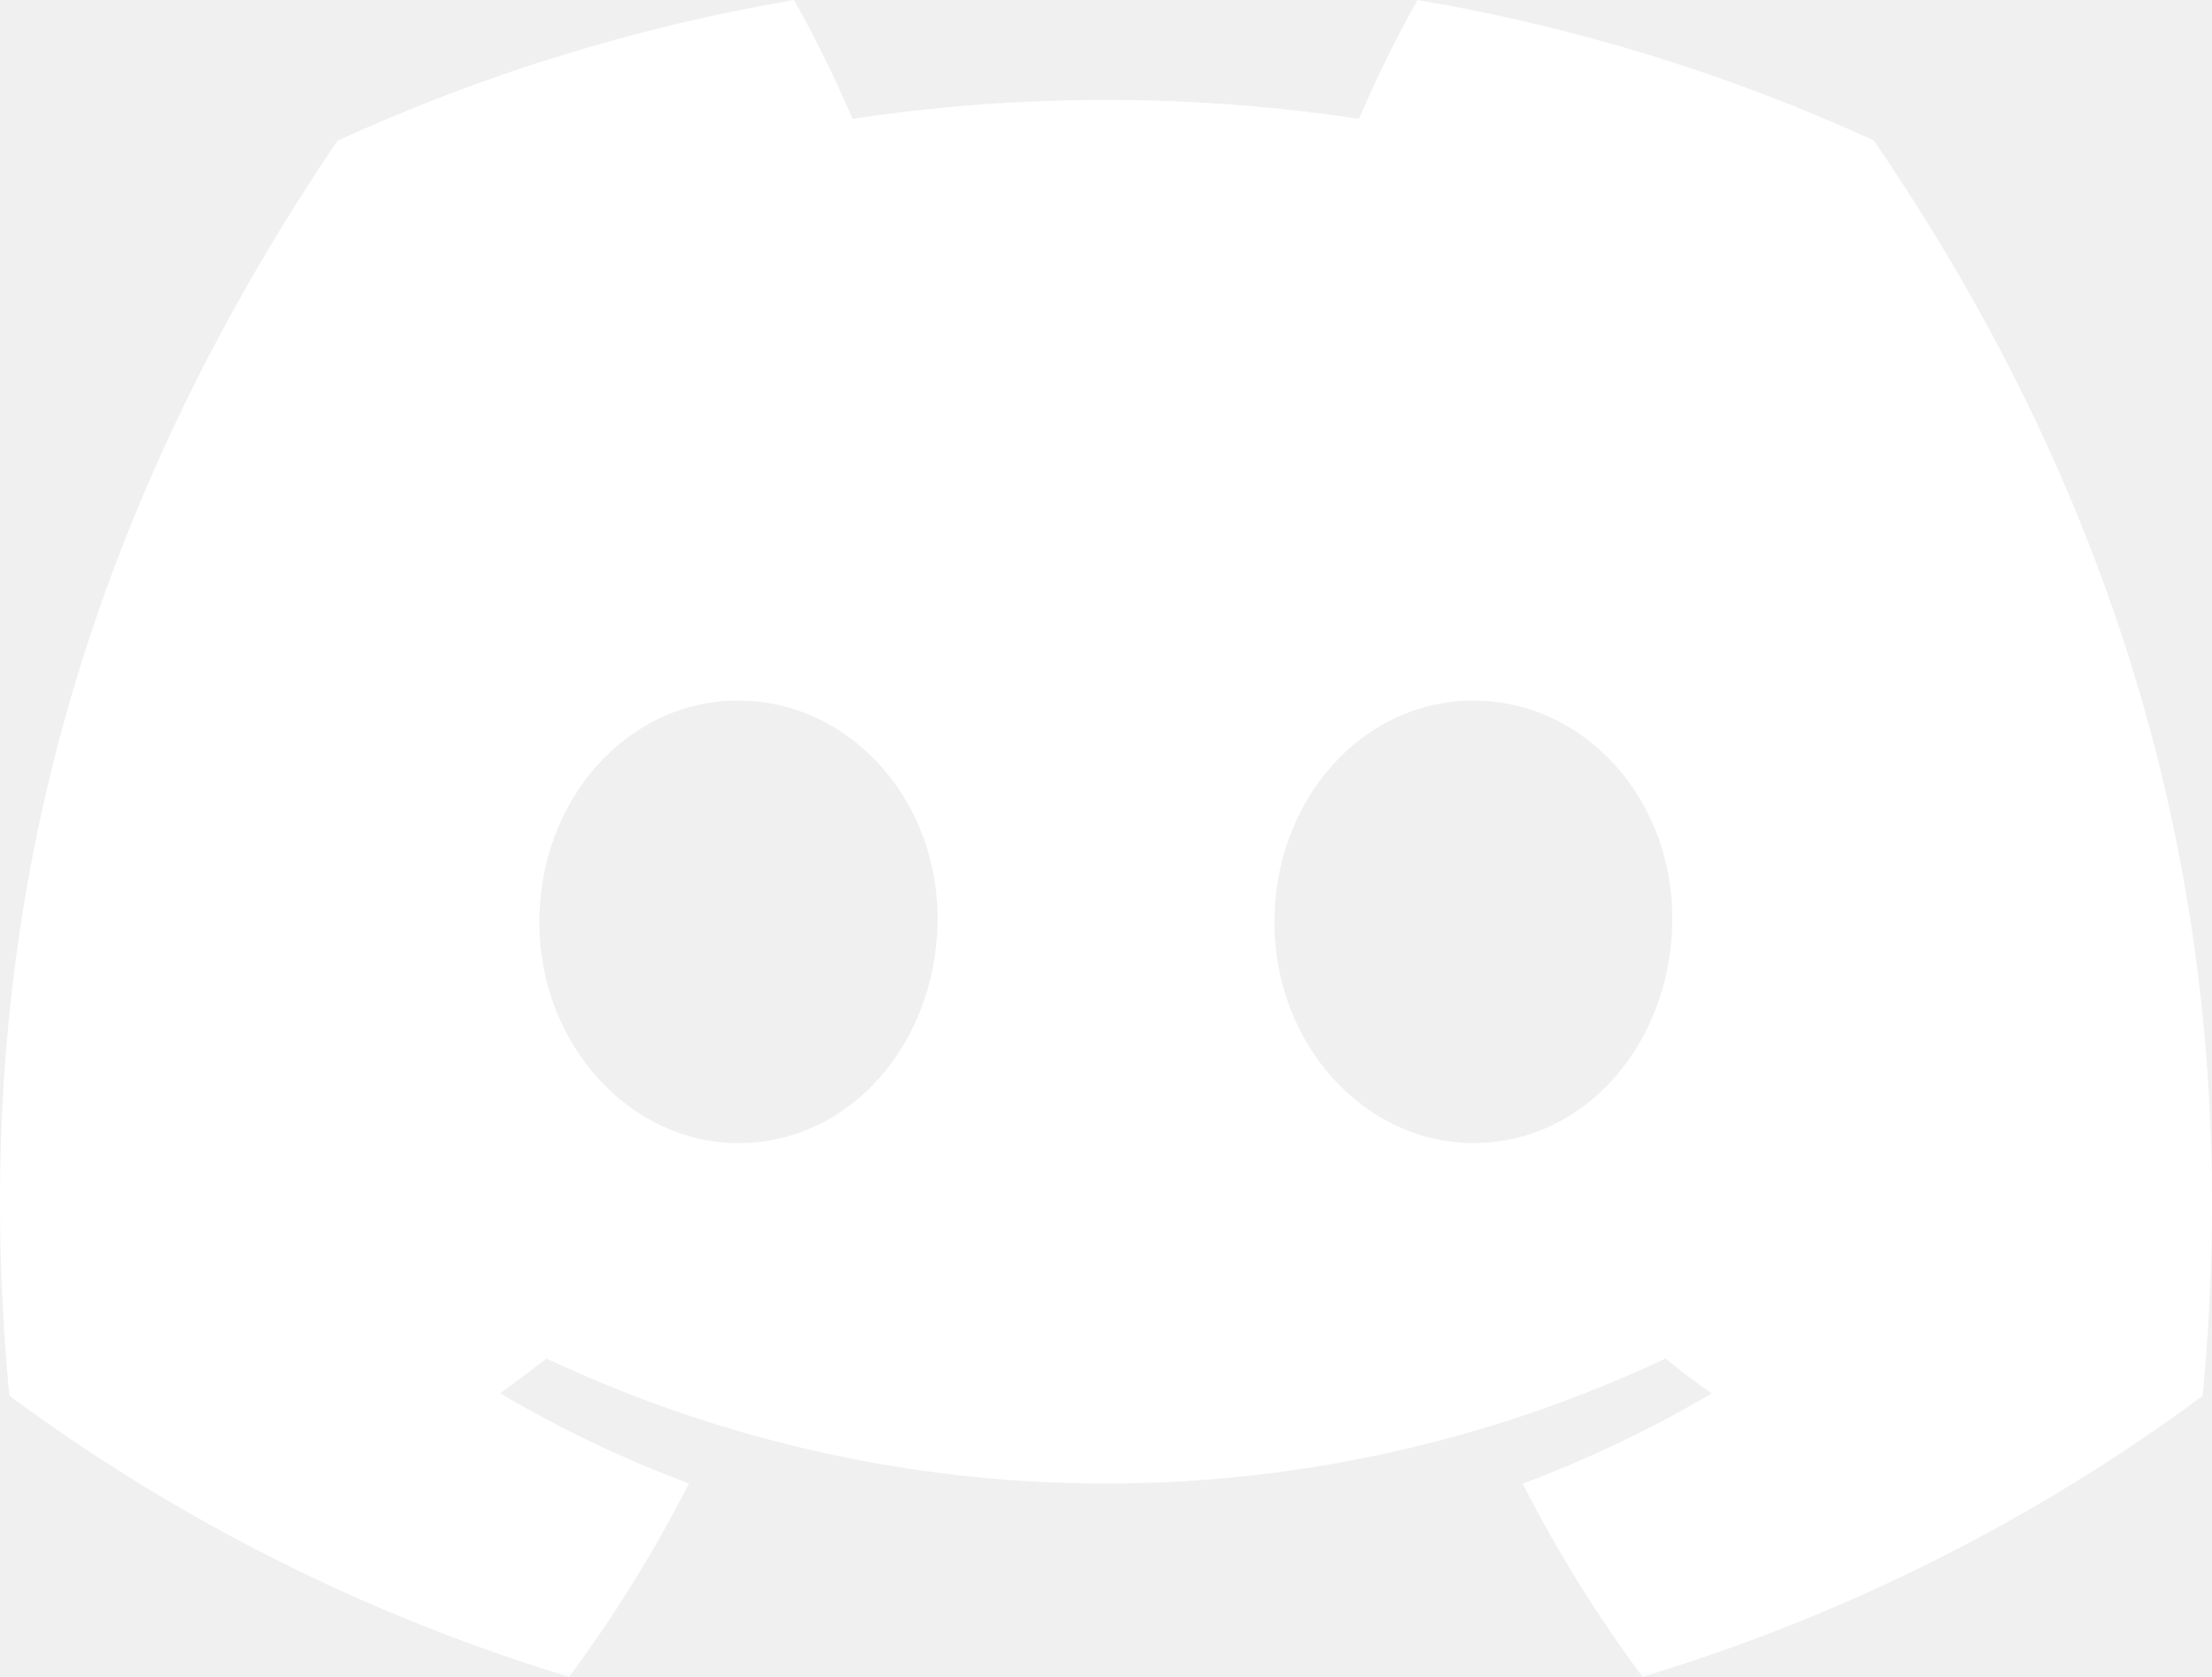
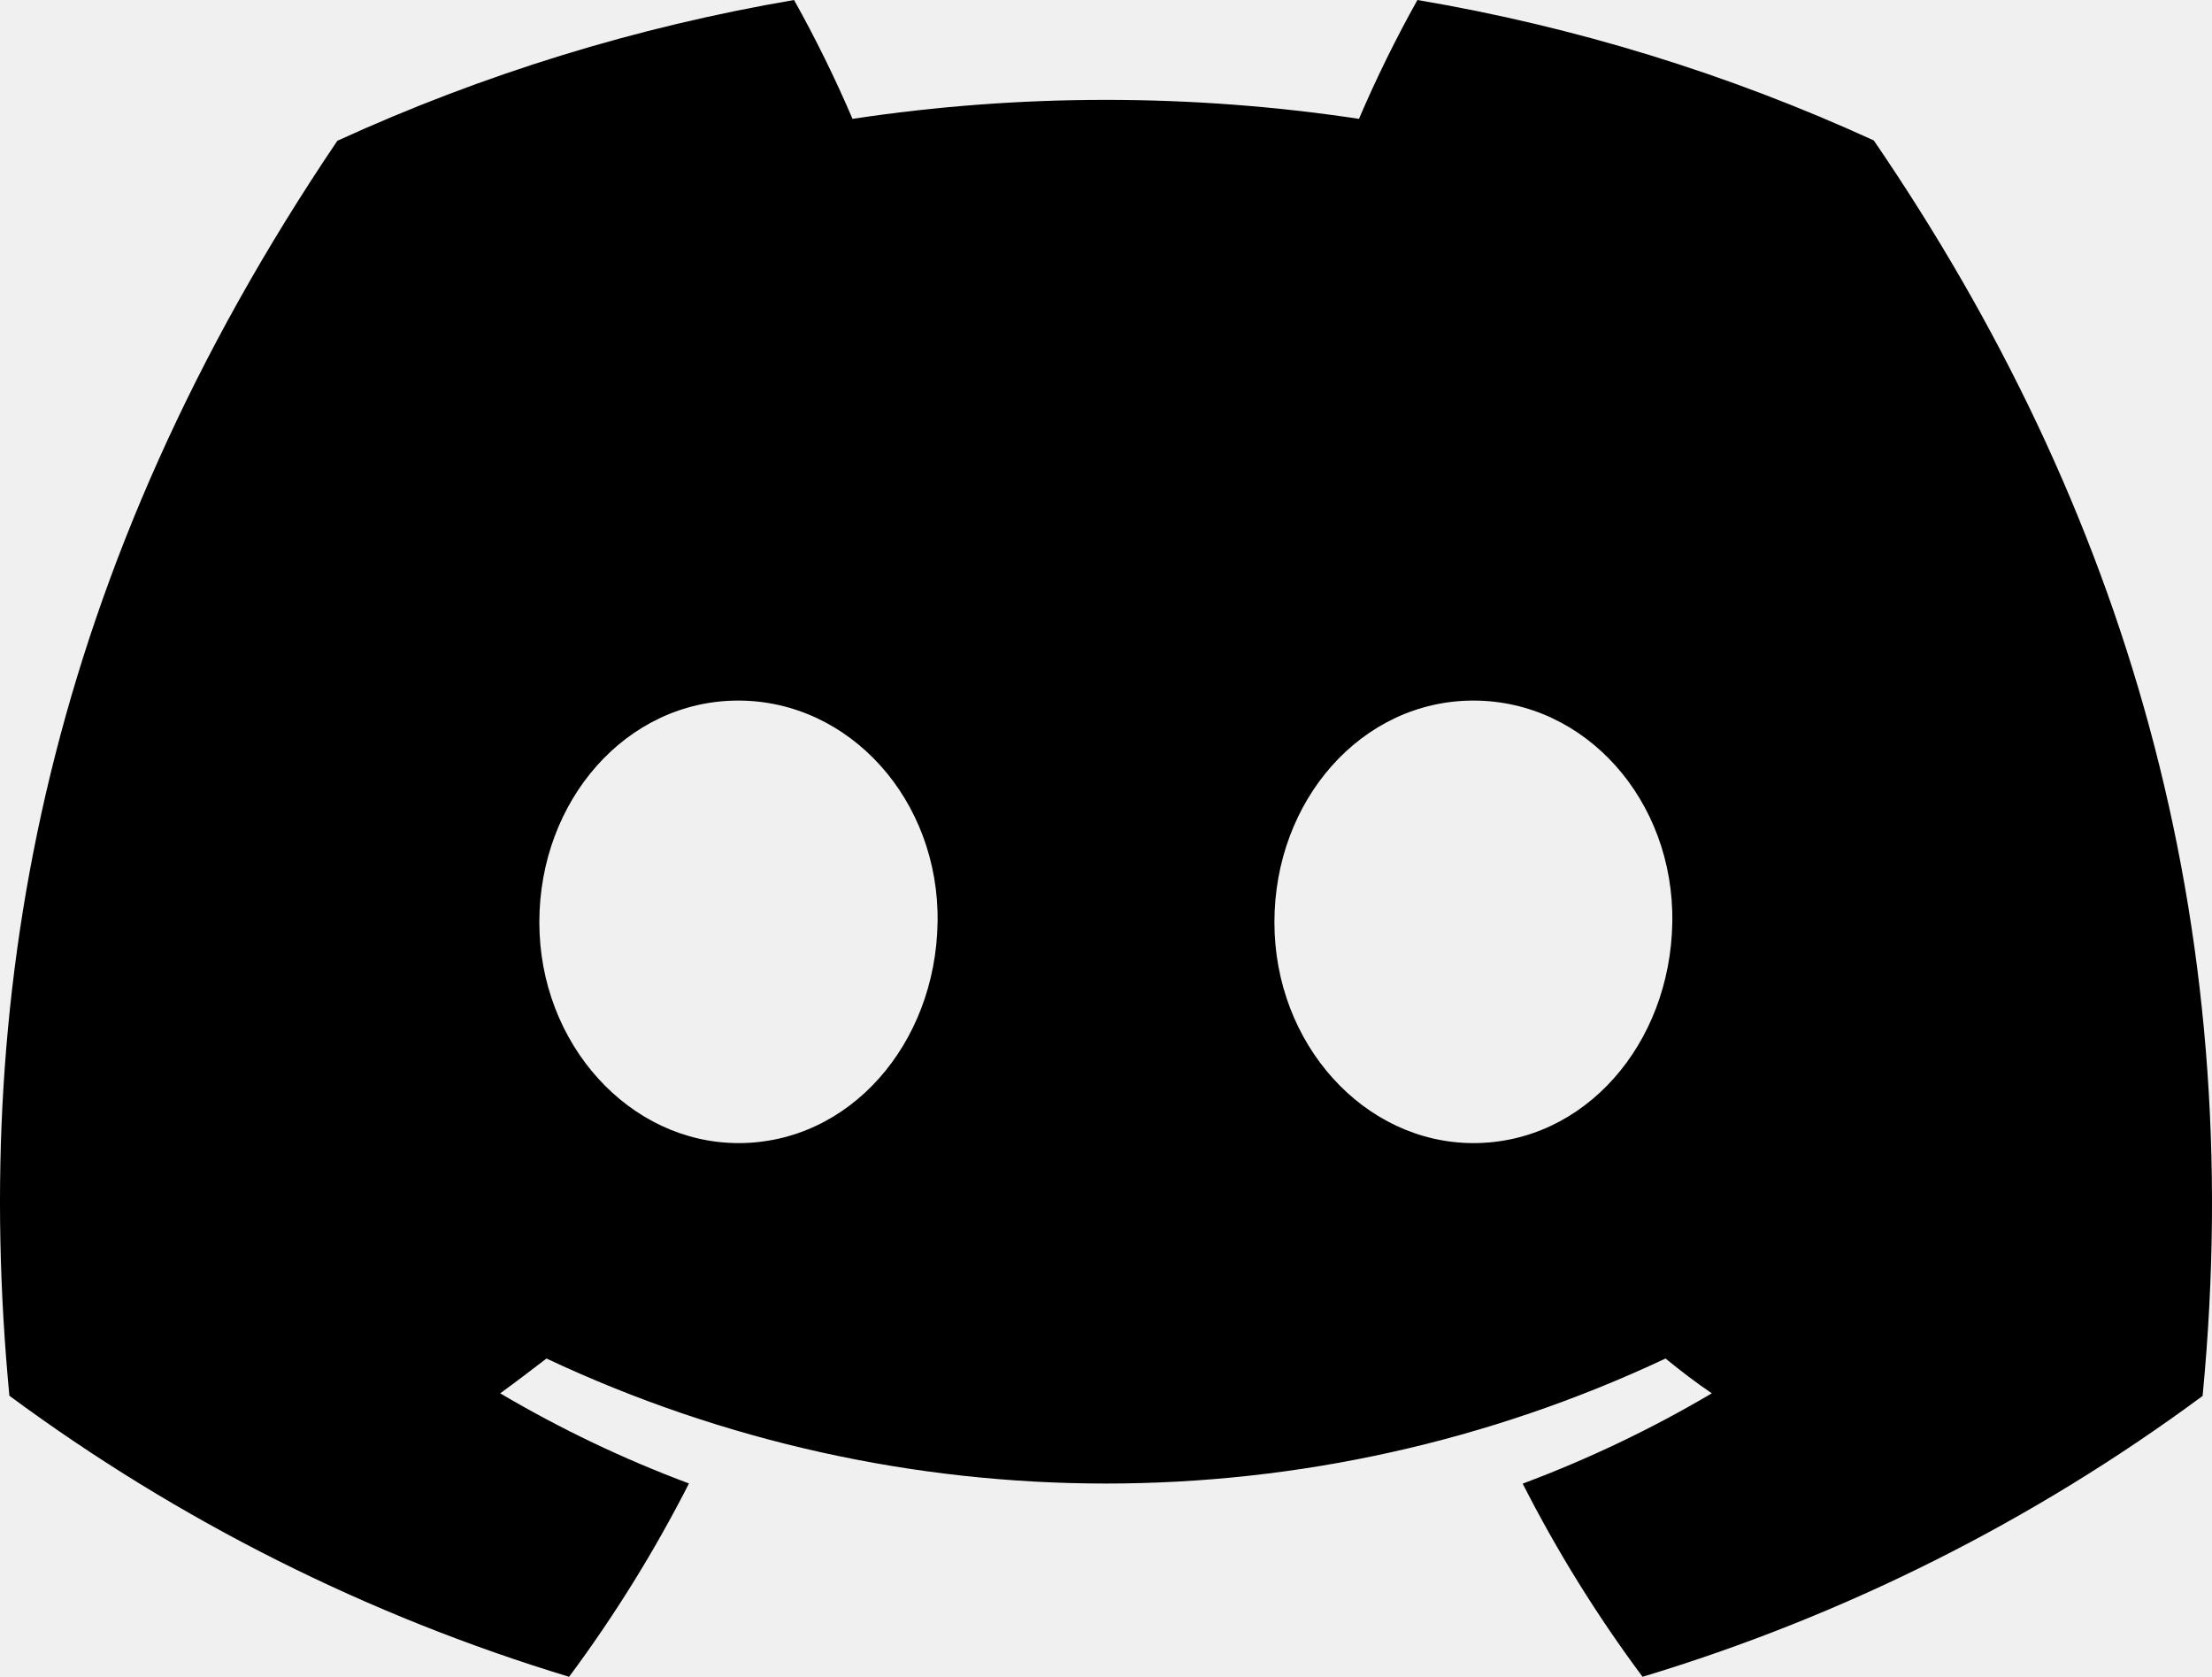
<svg xmlns="http://www.w3.org/2000/svg" viewBox="0 0 127.14 96.36">
-   <path fill="#fff" d="M107.7,8.07A105.15,105.15,0,0,0,81.47,0a72.06,72.06,0,0,0-3.36,6.83A97.68,97.68,0,0,0,49,6.83,72.37,72.37,0,0,0,45.64,0,105.89,105.89,0,0,0,19.39,8.09C2.79,32.65-1.71,56.6.54,80.21h0A105.73,105.73,0,0,0,32.71,96.36,77.7,77.7,0,0,0,39.6,85.25a68.42,68.42,0,0,1-10.85-5.18c.91-.66,1.8-1.34,2.66-2a75.57,75.57,0,0,0,64.32,0c.87.71,1.76,1.39,2.66,2a68.68,68.68,0,0,1-10.87,5.19,77,77,0,0,0,6.89,11.1A105.25,105.25,0,0,0,126.6,80.22h0C129.24,52.84,122.09,29.11,107.7,8.07ZM42.45,65.69C36.18,65.69,31,60,31,53s5-12.74,11.43-12.74S54,46,53.89,53,48.84,65.69,42.45,65.69Zm42.24,0C78.41,65.69,73.25,60,73.25,53s5-12.74,11.44-12.74S96.23,46,96.12,53,91.08,65.69,84.69,65.69Z" />
+   <path fill="#000000" d="M107.7,8.07A105.15,105.15,0,0,0,81.47,0a72.06,72.06,0,0,0-3.36,6.83A97.68,97.68,0,0,0,49,6.83,72.37,72.37,0,0,0,45.64,0,105.89,105.89,0,0,0,19.39,8.09C2.79,32.65-1.71,56.6.54,80.21h0A105.73,105.73,0,0,0,32.71,96.36,77.7,77.7,0,0,0,39.6,85.25a68.42,68.42,0,0,1-10.85-5.18c.91-.66,1.8-1.34,2.66-2a75.57,75.57,0,0,0,64.32,0c.87.71,1.76,1.39,2.66,2a68.68,68.68,0,0,1-10.87,5.19,77,77,0,0,0,6.89,11.1A105.25,105.25,0,0,0,126.6,80.22h0C129.24,52.84,122.09,29.11,107.7,8.07ZM42.45,65.69C36.18,65.69,31,60,31,53s5-12.74,11.43-12.74S54,46,53.89,53,48.84,65.69,42.45,65.69Zm42.24,0C78.41,65.69,73.25,60,73.25,53s5-12.74,11.44-12.74S96.23,46,96.12,53,91.08,65.69,84.69,65.69Z" />
</svg>
